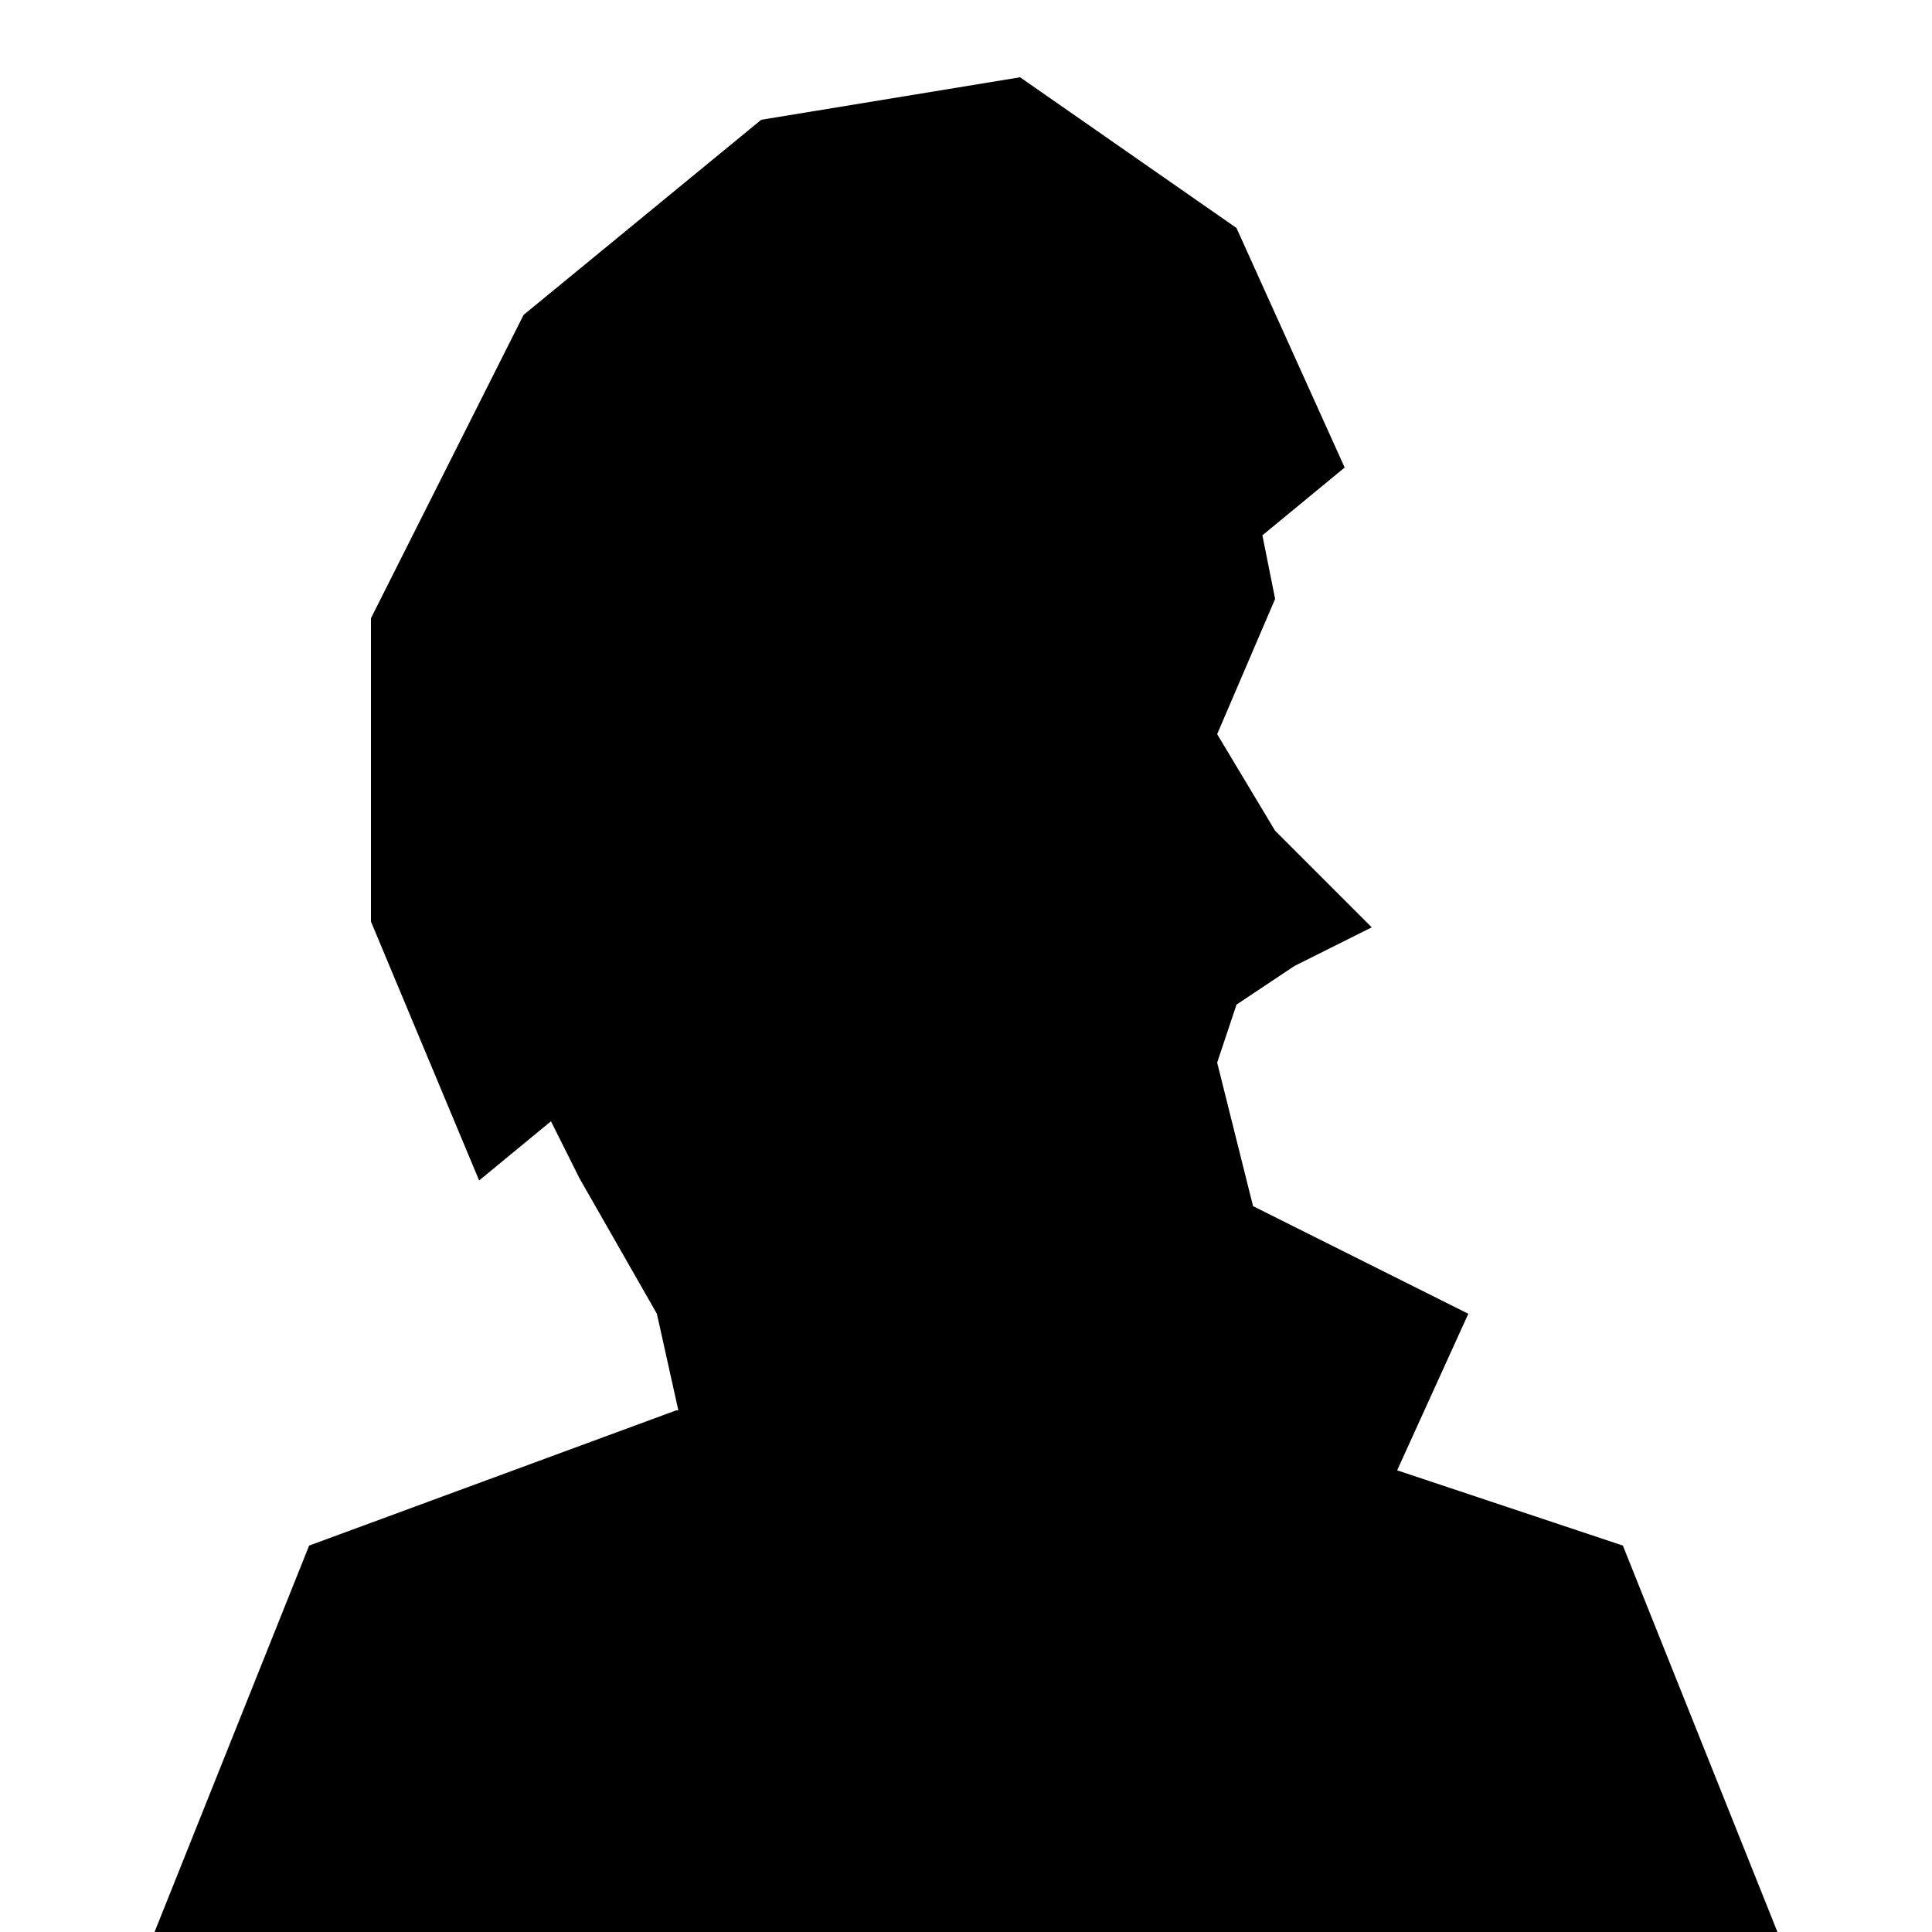
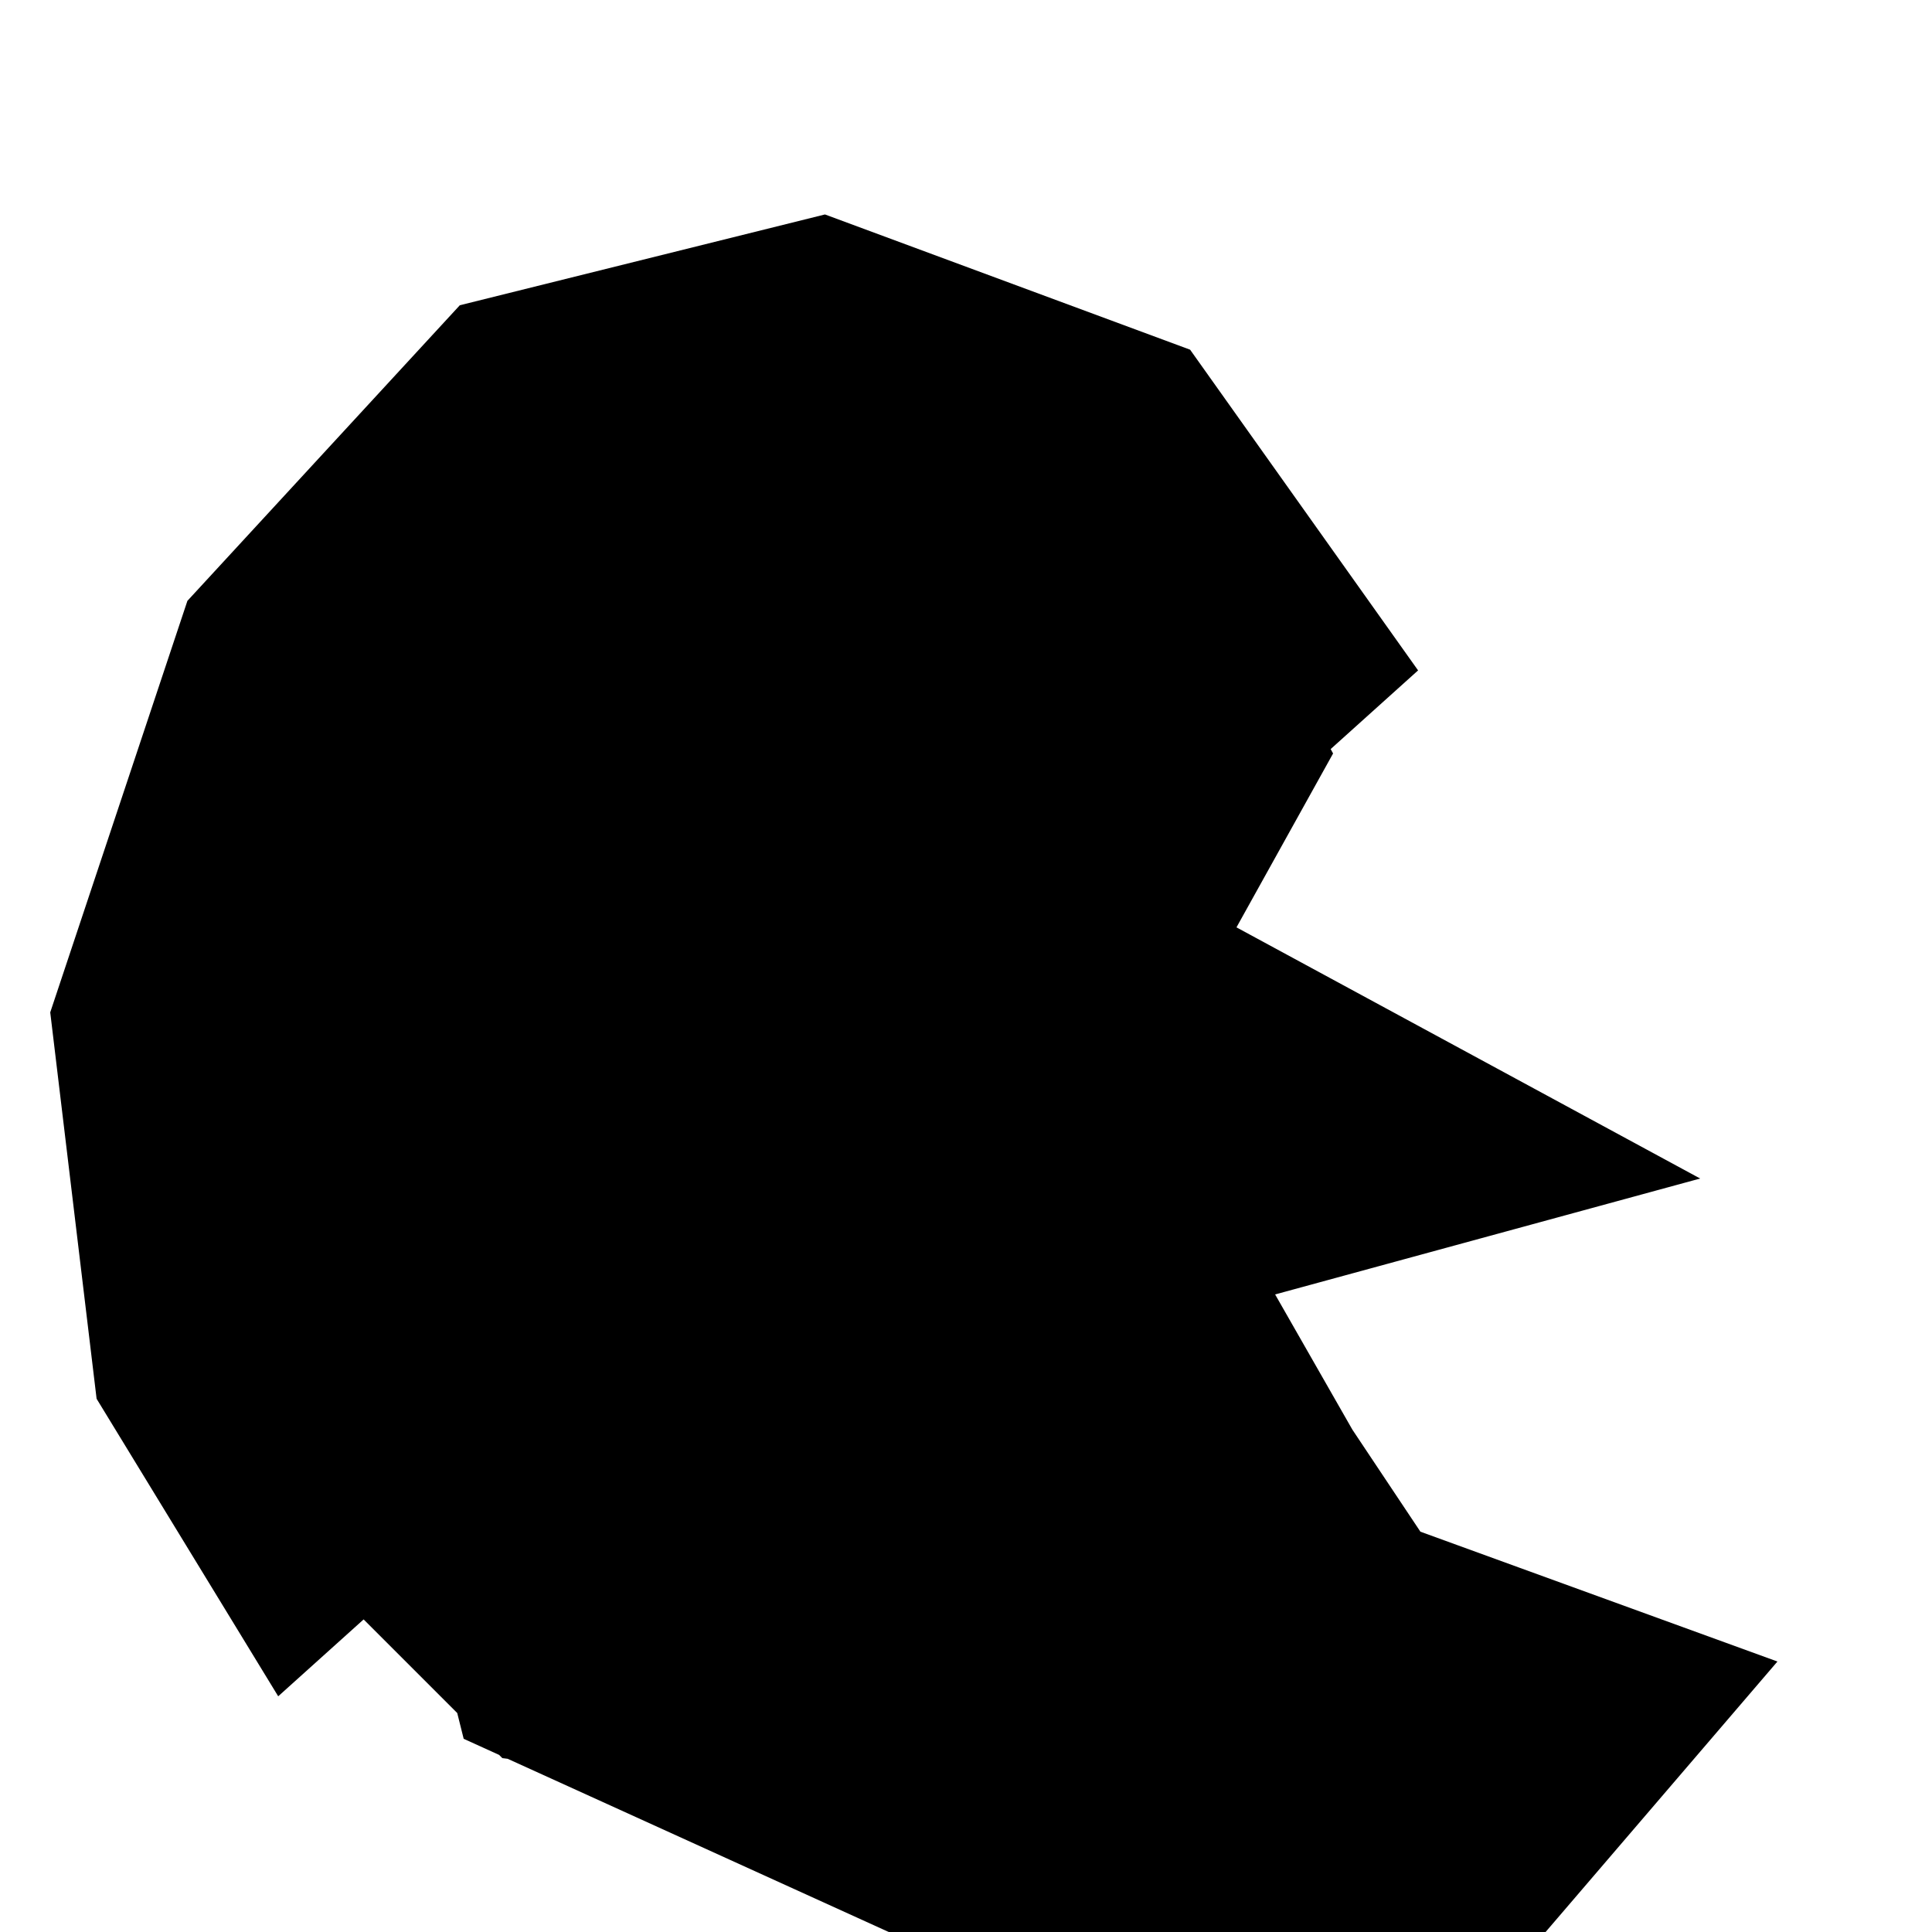
<svg xmlns="http://www.w3.org/2000/svg" viewBox="0 0 100 100" fill="currentColor">
-   <path d="M8 100L16 80L35 73L63 73L84 80L92 100ZM34 80L49 80L45 98L30 88ZM53 80L66 82L61 94L51 92ZM46 9L53 11L59 15L63 20L65 26L66 31L63 38L66 43L71 48L67 50L64 52L63 55L64 59L65 63L62 67L58 73L56 80L56 90L37 90L36 77L34 68L30 61L26 53L23 44L23 34L26 24L32 15L39 11ZM24.8 61.1L19.2 47.7L19.2 32L27.1 16.3L39.4 6.2L52.8 4L64 11.8L69.6 24.2ZM37 36L47 42L55 60L64 62L76 68L71 79L56 84L42 76L32 54Z" />
+   <path d="M40 18L54 20L63 28L69 39L64 48L88 61L66 67L70 74L76 83L64 92L42 93L26 91L16 81L10 65L10 45L18 27L28 19ZM14.4 87.8L5 72.4L2.6 52.4L9.7 31.1L23.8 15.8L42.7 11.1L61.6 18.1L73.4 34.7ZM28 50L44 62L54 80L70 78L92 86L80 100L46 100L24 90L18 66Z" />
</svg>
